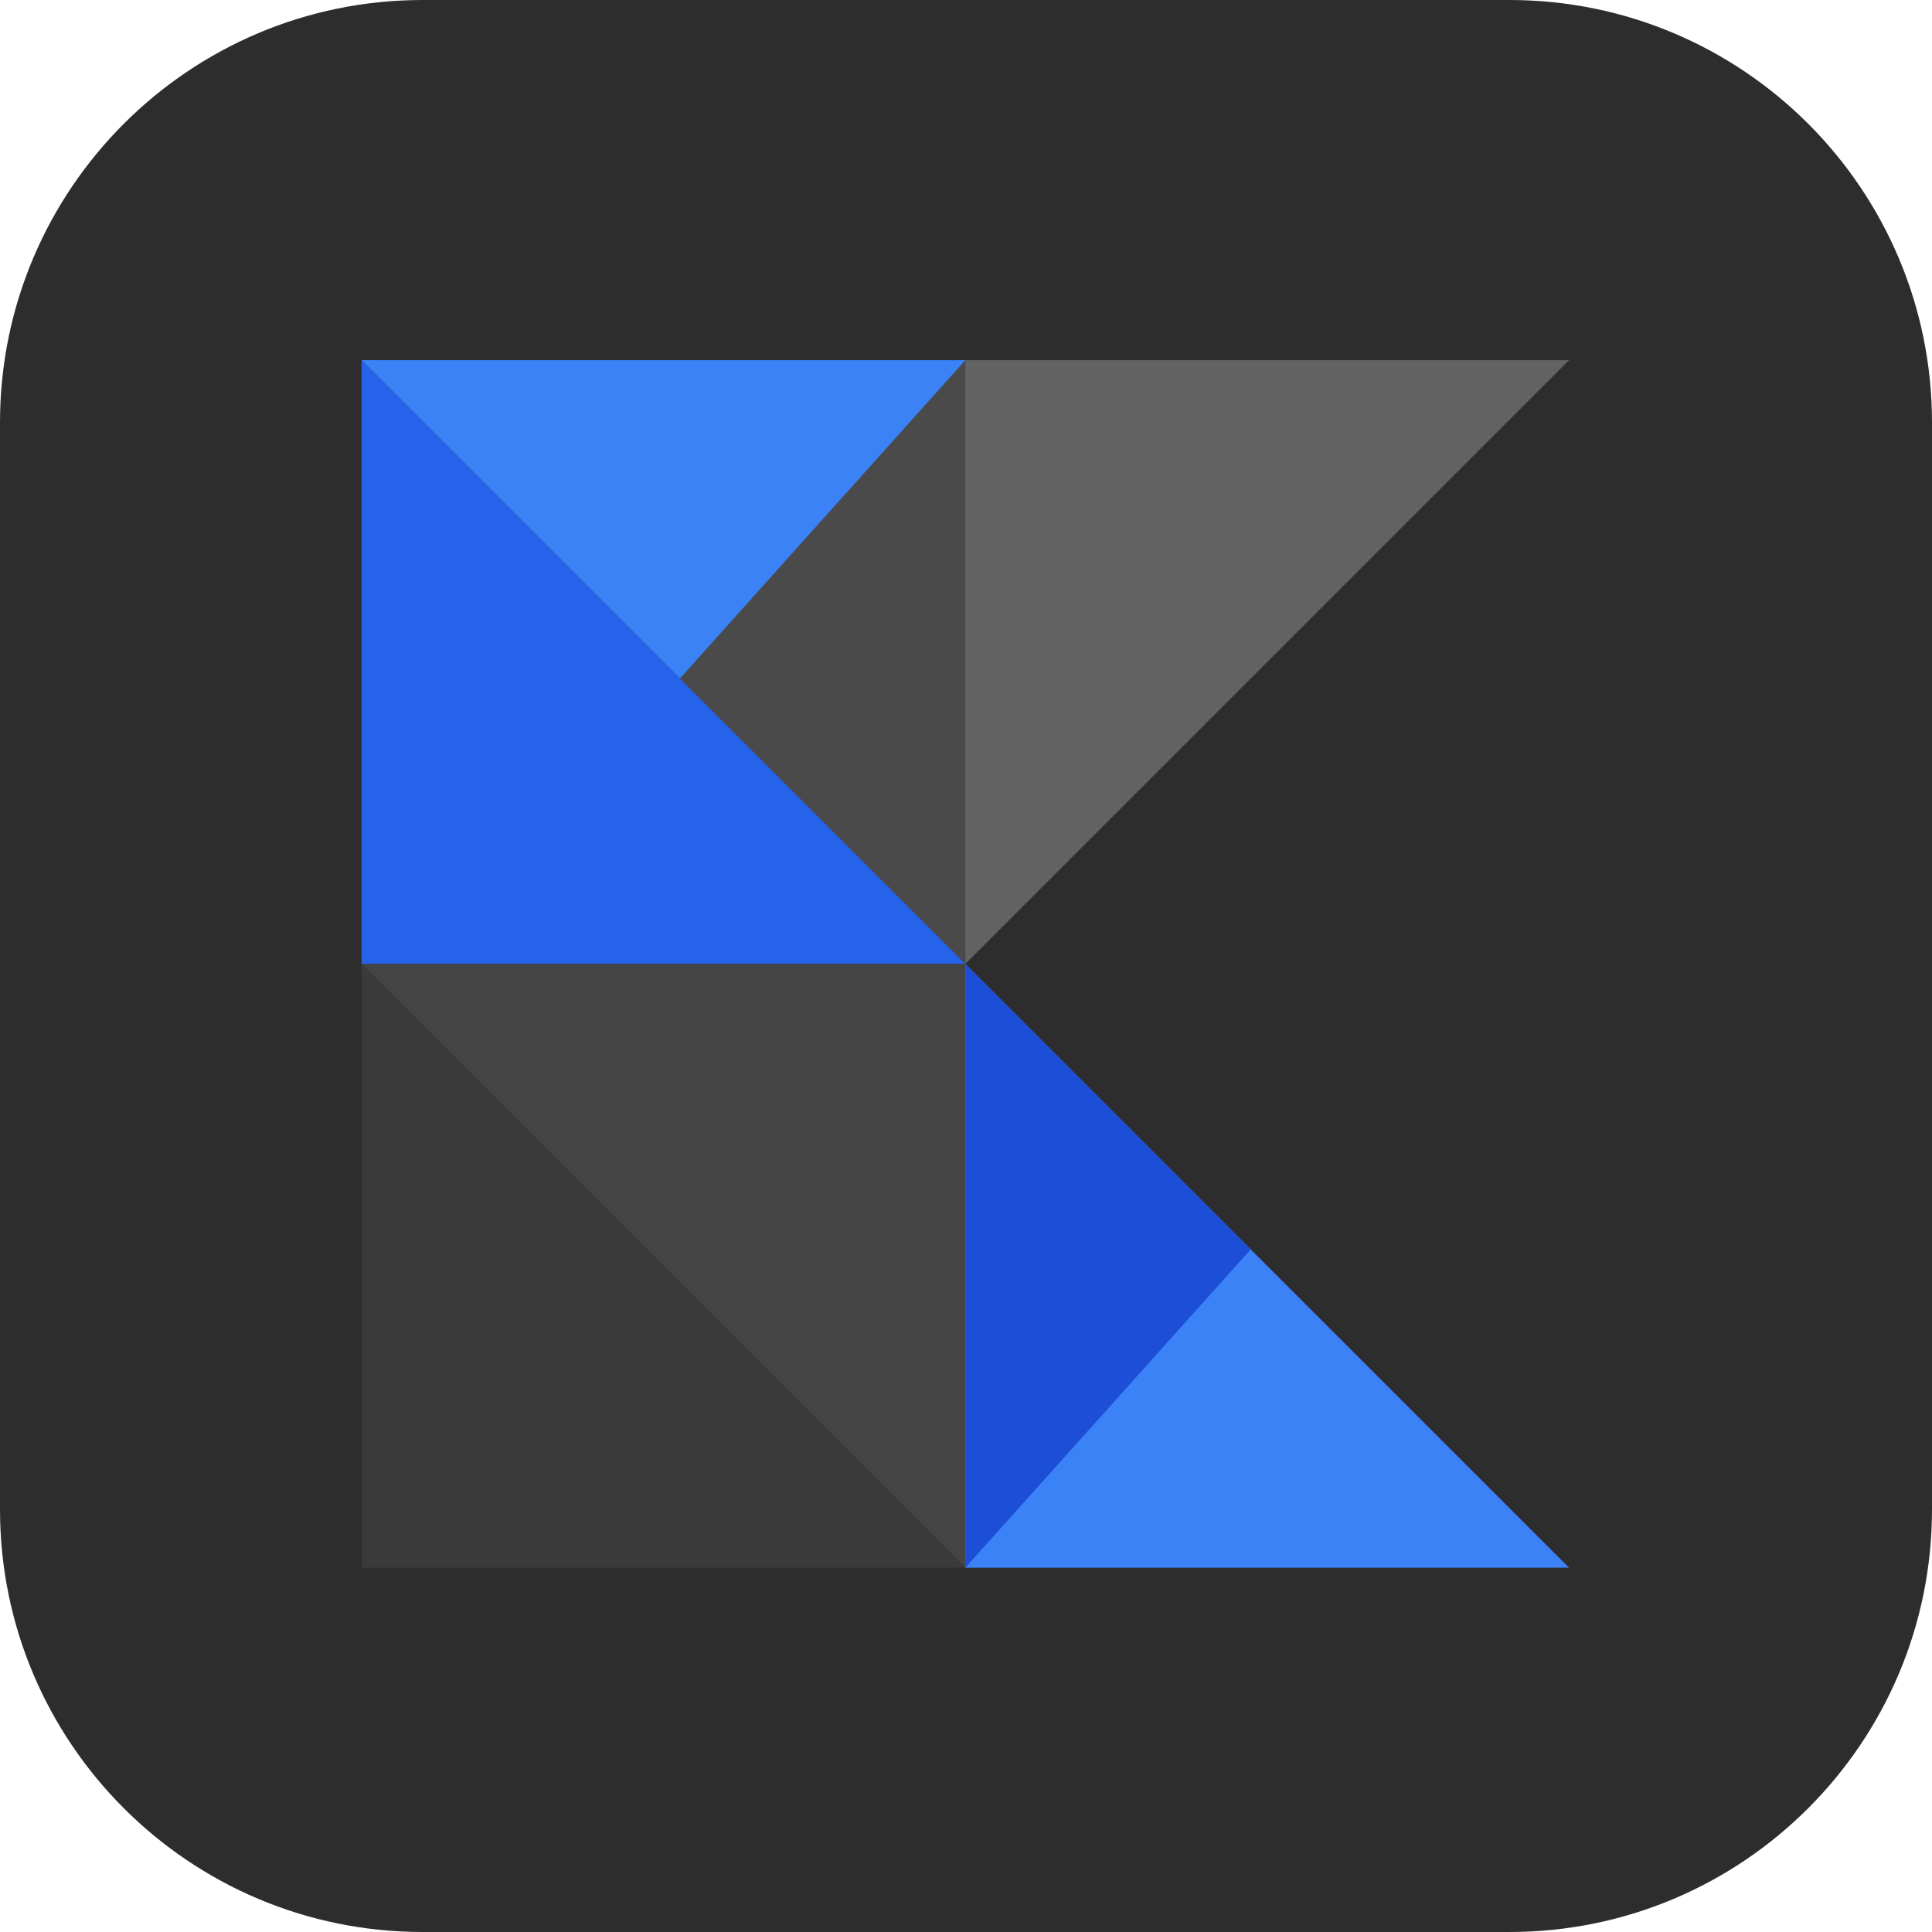
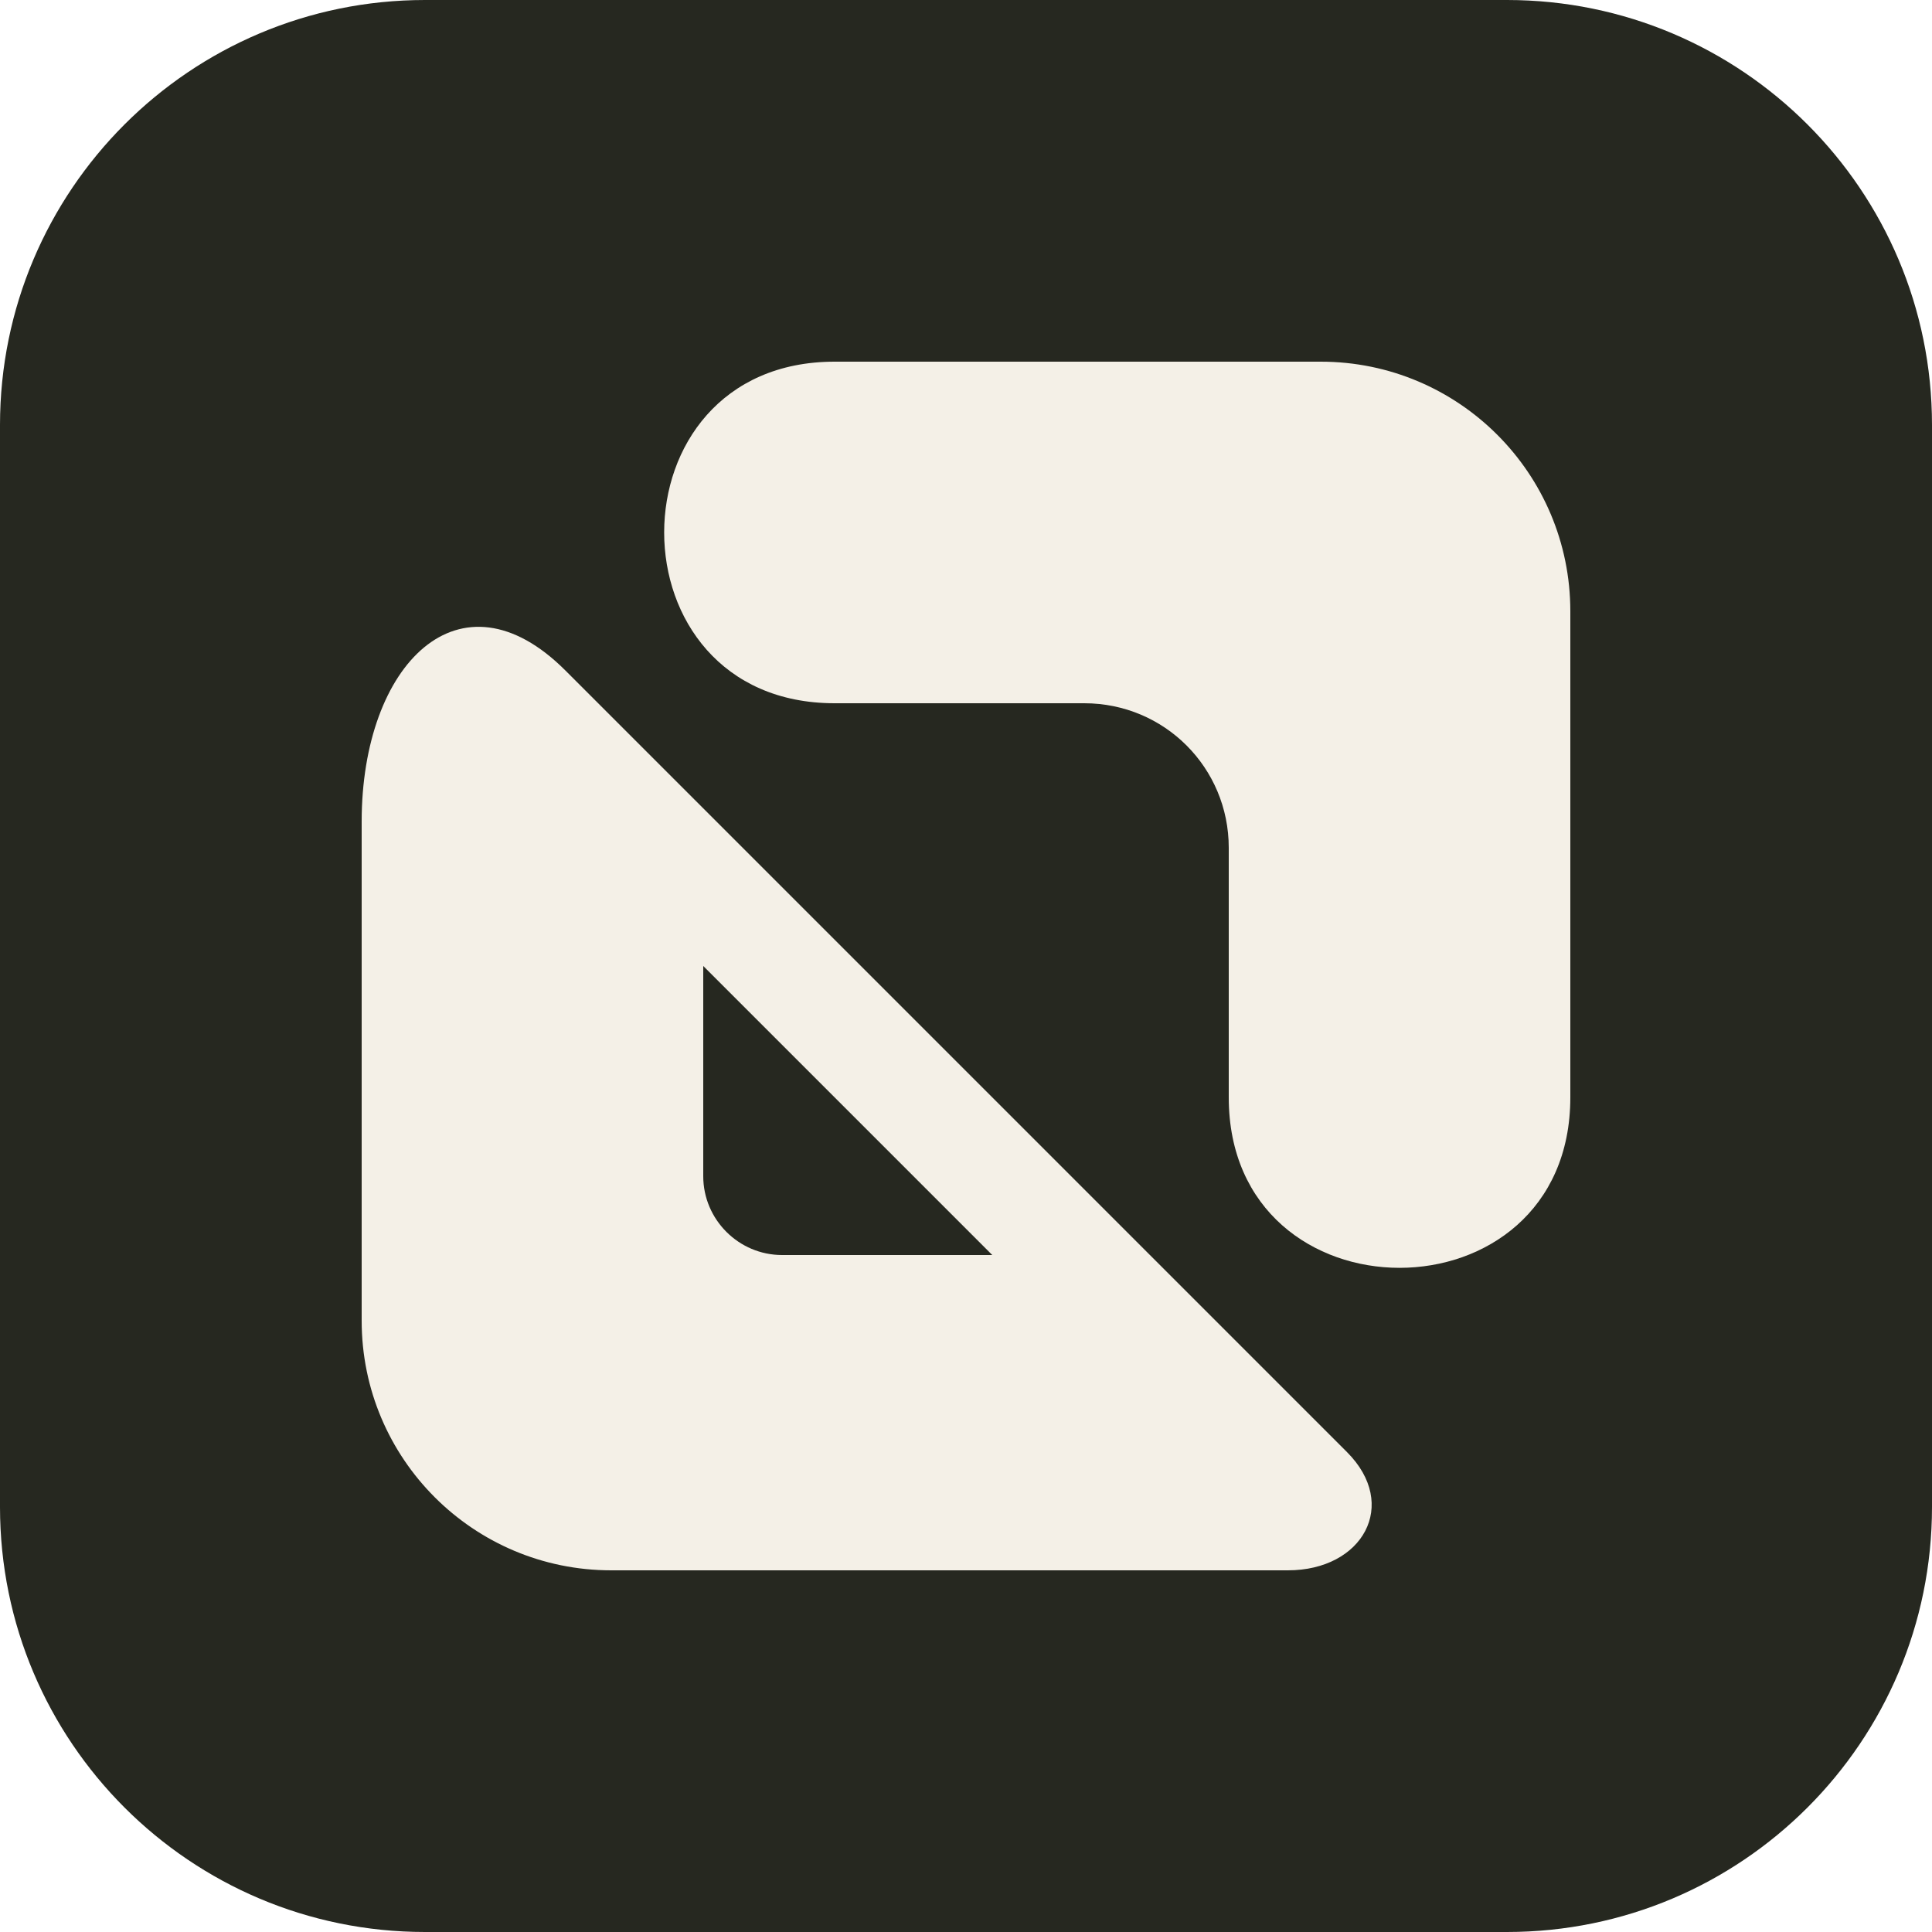
- <svg xmlns="http://www.w3.org/2000/svg" width="256" height="256" viewBox="0 0 256 256">
-   <rect width="256" height="256" rx="56" fill="#2d2d2d" />
-   <g transform="translate(-163 -25) scale(0.727273)">
-     <polygon points="290,100 400,100 400,210" fill="#3b82f6" />
-     <polygon points="290,100 290,210 400,210" fill="#2563eb" />
-     <polygon points="400,100 510,100 400,210" fill="#636363" />
-     <polygon points="290,210 400,210 400,320" fill="#454545" />
-     <polygon points="290,210 290,320 400,320" fill="#3a3a3a" />
-     <polygon points="400,210 510,320 400,320" fill="#3b82f6" />
-     <polygon points="348,158 400,100 400,210" fill="#4a4a4a" />
-     <polygon points="452,262 400,210 400,320" fill="#1d4ed8" />
-     <polygon points="290,320 400,320 290,210" fill="#3a3a3a" opacity="0.3" />
+ <svg xmlns="http://www.w3.org/2000/svg" viewBox="0 0 100 100">
+   <rect width="100" height="100" rx="22" fill="#262820" />
+   <g transform="translate(16 16) scale(.68)" fill="#f4f0e7">
+     <path d="M40 4H77C87.5 4 96 12.5 96 23V60C96 77.3 70 77.3 70 60V41C70 34.9 65.1 30 59 30H40C22.7 30 22.7 4 40 4Z" />
+     <path fill-rule="evenodd" d="M19.5 27.5L79 87C83 91 80.2 96 74.5 96H23C12.5 96 4 87.5 4 77V39C4 27 11.5 19.5 19.5 27.5ZM30 50V66C30 69.3 32.7 72 36 72H52L30 50Z" />
  </g>
</svg>
